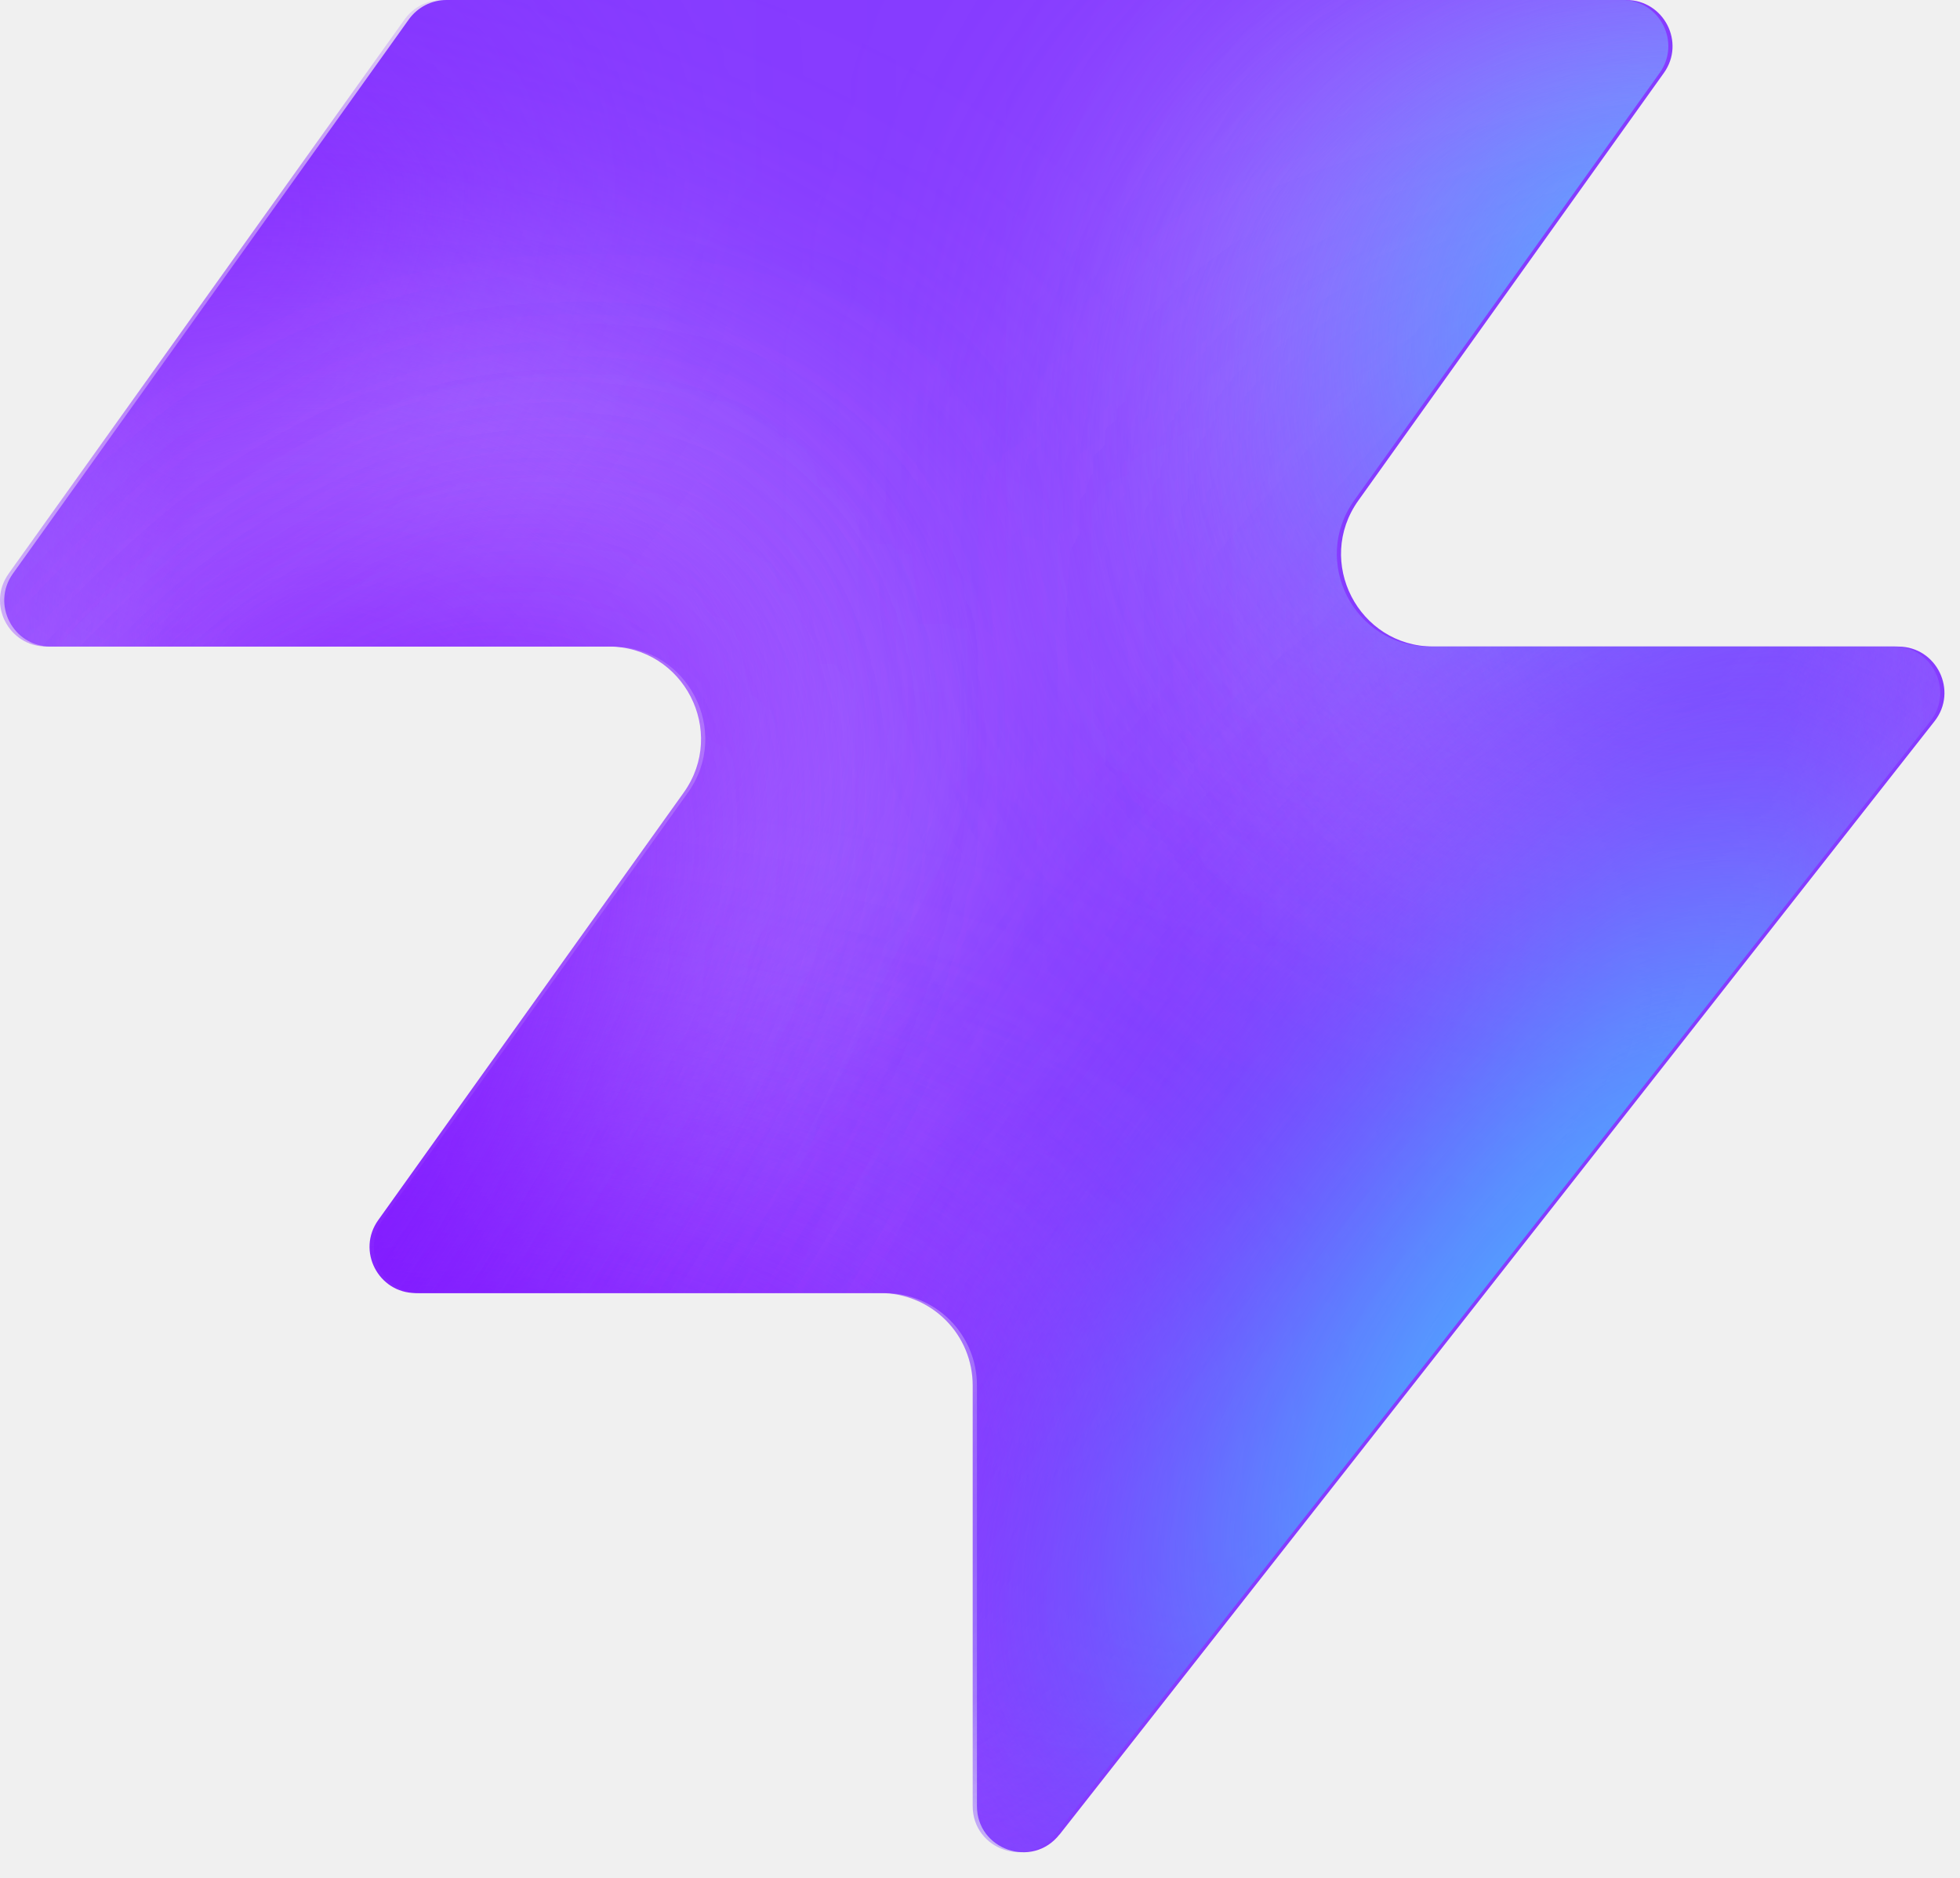
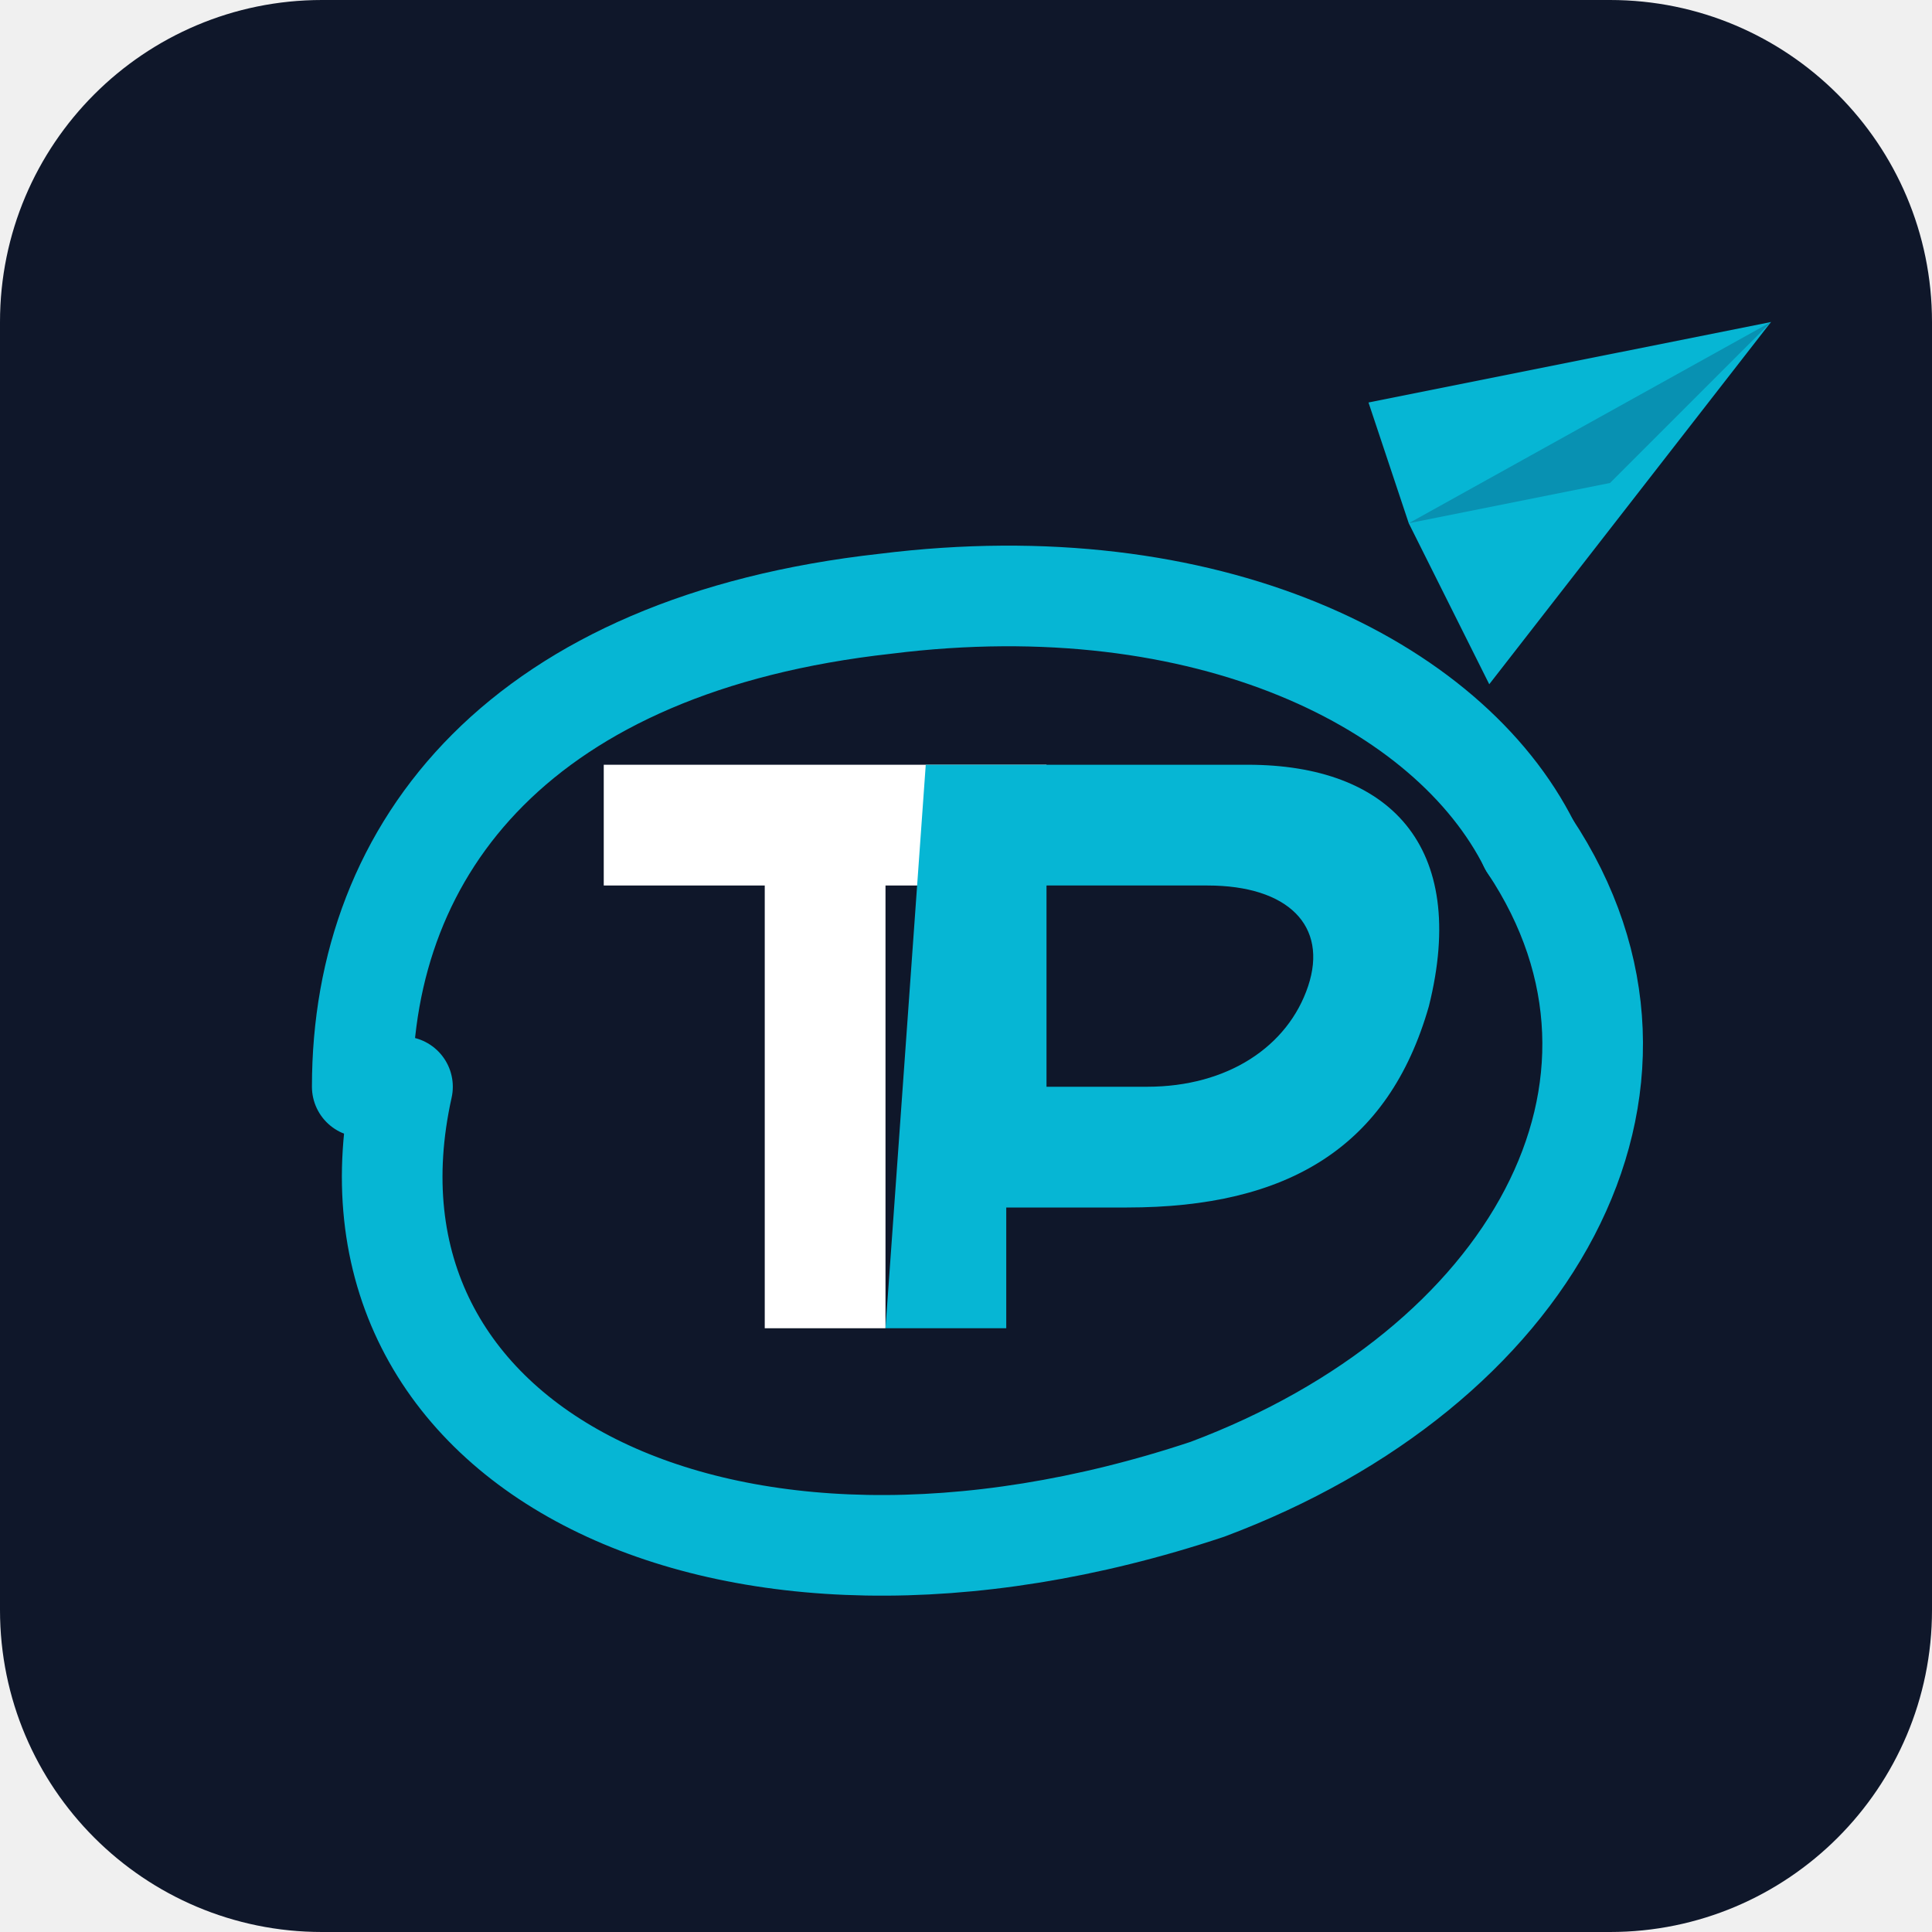
- <svg xmlns="http://www.w3.org/2000/svg" width="48" height="46" fill="none" viewBox="0 0 48 46">
-   <path fill="#863bff" d="M25.946 44.938c-.664.845-2.021.375-2.021-.698V33.937a2.26 2.26 0 0 0-2.262-2.262H10.287c-.92 0-1.456-1.04-.92-1.788l7.48-10.471c1.07-1.497 0-3.578-1.842-3.578H1.237c-.92 0-1.456-1.04-.92-1.788L10.013.474c.214-.297.556-.474.92-.474h28.894c.92 0 1.456 1.04.92 1.788l-7.48 10.471c-1.07 1.498 0 3.579 1.842 3.579h11.377c.943 0 1.473 1.088.89 1.83L25.947 44.94z" style="fill:#863bff;fill:color(display-p3 .525 .23 1);fill-opacity:1" />
-   <mask id="a" width="48" height="46" x="0" y="0" maskUnits="userSpaceOnUse" style="mask-type:alpha">
-     <path fill="#000" d="M25.842 44.938c-.664.844-2.021.375-2.021-.698V33.937a2.26 2.26 0 0 0-2.262-2.262H10.183c-.92 0-1.456-1.04-.92-1.788l7.48-10.471c1.07-1.498 0-3.579-1.842-3.579H1.133c-.92 0-1.456-1.04-.92-1.787L9.91.473c.214-.297.556-.474.92-.474h28.894c.92 0 1.456 1.04.92 1.788l-7.48 10.471c-1.07 1.498 0 3.578 1.842 3.578h11.377c.943 0 1.473 1.088.89 1.832L25.843 44.94z" style="fill:#000;fill-opacity:1" />
-   </mask>
-   <g mask="url(#a)">
-     <g filter="url(#b)">
-       <ellipse cx="5.508" cy="14.704" fill="#ede6ff" rx="5.508" ry="14.704" style="fill:#ede6ff;fill:color(display-p3 .927 .903 1);fill-opacity:1" transform="matrix(.00324 1 1 -.00324 -4.47 31.516)" />
-     </g>
-     <g filter="url(#c)">
-       <ellipse cx="10.399" cy="29.851" fill="#ede6ff" rx="10.399" ry="29.851" style="fill:#ede6ff;fill:color(display-p3 .927 .903 1);fill-opacity:1" transform="matrix(.00324 1 1 -.00324 -39.328 7.883)" />
-     </g>
-     <g filter="url(#d)">
-       <ellipse cx="5.508" cy="30.487" fill="#7e14ff" rx="5.508" ry="30.487" style="fill:#7e14ff;fill:color(display-p3 .492 .077 1);fill-opacity:1" transform="rotate(89.814 -25.913 -14.639)scale(1 -1)" />
-     </g>
-     <g filter="url(#e)">
-       <ellipse cx="5.508" cy="30.599" fill="#7e14ff" rx="5.508" ry="30.599" style="fill:#7e14ff;fill:color(display-p3 .492 .077 1);fill-opacity:1" transform="rotate(89.814 -32.644 -3.334)scale(1 -1)" />
-     </g>
-     <g filter="url(#f)">
-       <ellipse cx="5.508" cy="30.599" fill="#7e14ff" rx="5.508" ry="30.599" style="fill:#7e14ff;fill:color(display-p3 .492 .077 1);fill-opacity:1" transform="matrix(.00324 1 1 -.00324 -34.34 30.47)" />
-     </g>
-     <g filter="url(#g)">
-       <ellipse cx="14.072" cy="22.078" fill="#ede6ff" rx="14.072" ry="22.078" style="fill:#ede6ff;fill:color(display-p3 .927 .903 1);fill-opacity:1" transform="rotate(93.35 24.506 48.493)scale(-1 1)" />
-     </g>
-     <g filter="url(#h)">
-       <ellipse cx="3.47" cy="21.501" fill="#7e14ff" rx="3.47" ry="21.501" style="fill:#7e14ff;fill:color(display-p3 .492 .077 1);fill-opacity:1" transform="rotate(89.009 28.708 47.59)scale(-1 1)" />
-     </g>
-     <g filter="url(#i)">
-       <ellipse cx="3.47" cy="21.501" fill="#7e14ff" rx="3.47" ry="21.501" style="fill:#7e14ff;fill:color(display-p3 .492 .077 1);fill-opacity:1" transform="rotate(89.009 28.708 47.59)scale(-1 1)" />
-     </g>
-     <g filter="url(#j)">
-       <ellipse cx=".387" cy="8.972" fill="#7e14ff" rx="4.407" ry="29.108" style="fill:#7e14ff;fill:color(display-p3 .492 .077 1);fill-opacity:1" transform="rotate(39.51 .387 8.972)" />
-     </g>
-     <g filter="url(#k)">
-       <ellipse cx="47.523" cy="-6.092" fill="#7e14ff" rx="4.407" ry="29.108" style="fill:#7e14ff;fill:color(display-p3 .492 .077 1);fill-opacity:1" transform="rotate(37.892 47.523 -6.092)" />
-     </g>
-     <g filter="url(#l)">
-       <ellipse cx="41.412" cy="6.333" fill="#47bfff" rx="5.971" ry="9.665" style="fill:#47bfff;fill:color(display-p3 .28 .748 1);fill-opacity:1" transform="rotate(37.892 41.412 6.333)" />
-     </g>
-     <g filter="url(#m)">
-       <ellipse cx="-1.879" cy="38.332" fill="#7e14ff" rx="4.407" ry="29.108" style="fill:#7e14ff;fill:color(display-p3 .492 .077 1);fill-opacity:1" transform="rotate(37.892 -1.88 38.332)" />
-     </g>
-     <g filter="url(#n)">
-       <ellipse cx="-1.879" cy="38.332" fill="#7e14ff" rx="4.407" ry="29.108" style="fill:#7e14ff;fill:color(display-p3 .492 .077 1);fill-opacity:1" transform="rotate(37.892 -1.88 38.332)" />
-     </g>
-     <g filter="url(#o)">
-       <ellipse cx="35.651" cy="29.907" fill="#7e14ff" rx="4.407" ry="29.108" style="fill:#7e14ff;fill:color(display-p3 .492 .077 1);fill-opacity:1" transform="rotate(37.892 35.651 29.907)" />
-     </g>
-     <g filter="url(#p)">
-       <ellipse cx="38.418" cy="32.4" fill="#47bfff" rx="5.971" ry="15.297" style="fill:#47bfff;fill:color(display-p3 .28 .748 1);fill-opacity:1" transform="rotate(37.892 38.418 32.4)" />
-     </g>
-   </g>
-   <defs>
-     <filter id="b" width="60.045" height="41.654" x="-19.77" y="16.149" color-interpolation-filters="sRGB" filterUnits="userSpaceOnUse">
-       <feFlood flood-opacity="0" result="BackgroundImageFix" />
-       <feBlend in="SourceGraphic" in2="BackgroundImageFix" result="shape" />
-       <feGaussianBlur result="effect1_foregroundBlur_2002_17158" stdDeviation="7.659" />
-     </filter>
-     <filter id="c" width="90.34" height="51.437" x="-54.613" y="-7.533" color-interpolation-filters="sRGB" filterUnits="userSpaceOnUse">
-       <feFlood flood-opacity="0" result="BackgroundImageFix" />
-       <feBlend in="SourceGraphic" in2="BackgroundImageFix" result="shape" />
-       <feGaussianBlur result="effect1_foregroundBlur_2002_17158" stdDeviation="7.659" />
-     </filter>
-     <filter id="d" width="79.355" height="29.4" x="-49.64" y="2.03" color-interpolation-filters="sRGB" filterUnits="userSpaceOnUse">
-       <feFlood flood-opacity="0" result="BackgroundImageFix" />
-       <feBlend in="SourceGraphic" in2="BackgroundImageFix" result="shape" />
-       <feGaussianBlur result="effect1_foregroundBlur_2002_17158" stdDeviation="4.596" />
-     </filter>
-     <filter id="e" width="79.579" height="29.4" x="-45.045" y="20.029" color-interpolation-filters="sRGB" filterUnits="userSpaceOnUse">
-       <feFlood flood-opacity="0" result="BackgroundImageFix" />
-       <feBlend in="SourceGraphic" in2="BackgroundImageFix" result="shape" />
-       <feGaussianBlur result="effect1_foregroundBlur_2002_17158" stdDeviation="4.596" />
-     </filter>
-     <filter id="f" width="79.579" height="29.4" x="-43.513" y="21.178" color-interpolation-filters="sRGB" filterUnits="userSpaceOnUse">
-       <feFlood flood-opacity="0" result="BackgroundImageFix" />
-       <feBlend in="SourceGraphic" in2="BackgroundImageFix" result="shape" />
-       <feGaussianBlur result="effect1_foregroundBlur_2002_17158" stdDeviation="4.596" />
-     </filter>
-     <filter id="g" width="74.749" height="58.852" x="15.756" y="-17.901" color-interpolation-filters="sRGB" filterUnits="userSpaceOnUse">
-       <feFlood flood-opacity="0" result="BackgroundImageFix" />
-       <feBlend in="SourceGraphic" in2="BackgroundImageFix" result="shape" />
-       <feGaussianBlur result="effect1_foregroundBlur_2002_17158" stdDeviation="7.659" />
-     </filter>
-     <filter id="h" width="61.377" height="25.362" x="23.548" y="2.284" color-interpolation-filters="sRGB" filterUnits="userSpaceOnUse">
-       <feFlood flood-opacity="0" result="BackgroundImageFix" />
-       <feBlend in="SourceGraphic" in2="BackgroundImageFix" result="shape" />
-       <feGaussianBlur result="effect1_foregroundBlur_2002_17158" stdDeviation="4.596" />
-     </filter>
-     <filter id="i" width="61.377" height="25.362" x="23.548" y="2.284" color-interpolation-filters="sRGB" filterUnits="userSpaceOnUse">
-       <feFlood flood-opacity="0" result="BackgroundImageFix" />
-       <feBlend in="SourceGraphic" in2="BackgroundImageFix" result="shape" />
-       <feGaussianBlur result="effect1_foregroundBlur_2002_17158" stdDeviation="4.596" />
-     </filter>
-     <filter id="j" width="56.045" height="63.649" x="-27.636" y="-22.853" color-interpolation-filters="sRGB" filterUnits="userSpaceOnUse">
-       <feFlood flood-opacity="0" result="BackgroundImageFix" />
-       <feBlend in="SourceGraphic" in2="BackgroundImageFix" result="shape" />
-       <feGaussianBlur result="effect1_foregroundBlur_2002_17158" stdDeviation="4.596" />
-     </filter>
-     <filter id="k" width="54.814" height="64.646" x="20.116" y="-38.415" color-interpolation-filters="sRGB" filterUnits="userSpaceOnUse">
-       <feFlood flood-opacity="0" result="BackgroundImageFix" />
-       <feBlend in="SourceGraphic" in2="BackgroundImageFix" result="shape" />
-       <feGaussianBlur result="effect1_foregroundBlur_2002_17158" stdDeviation="4.596" />
-     </filter>
-     <filter id="l" width="33.541" height="35.313" x="24.641" y="-11.323" color-interpolation-filters="sRGB" filterUnits="userSpaceOnUse">
-       <feFlood flood-opacity="0" result="BackgroundImageFix" />
-       <feBlend in="SourceGraphic" in2="BackgroundImageFix" result="shape" />
-       <feGaussianBlur result="effect1_foregroundBlur_2002_17158" stdDeviation="4.596" />
-     </filter>
-     <filter id="m" width="54.814" height="64.646" x="-29.286" y="6.009" color-interpolation-filters="sRGB" filterUnits="userSpaceOnUse">
-       <feFlood flood-opacity="0" result="BackgroundImageFix" />
-       <feBlend in="SourceGraphic" in2="BackgroundImageFix" result="shape" />
-       <feGaussianBlur result="effect1_foregroundBlur_2002_17158" stdDeviation="4.596" />
-     </filter>
-     <filter id="n" width="54.814" height="64.646" x="-29.286" y="6.009" color-interpolation-filters="sRGB" filterUnits="userSpaceOnUse">
-       <feFlood flood-opacity="0" result="BackgroundImageFix" />
-       <feBlend in="SourceGraphic" in2="BackgroundImageFix" result="shape" />
-       <feGaussianBlur result="effect1_foregroundBlur_2002_17158" stdDeviation="4.596" />
-     </filter>
-     <filter id="o" width="54.814" height="64.646" x="8.244" y="-2.416" color-interpolation-filters="sRGB" filterUnits="userSpaceOnUse">
-       <feFlood flood-opacity="0" result="BackgroundImageFix" />
-       <feBlend in="SourceGraphic" in2="BackgroundImageFix" result="shape" />
-       <feGaussianBlur result="effect1_foregroundBlur_2002_17158" stdDeviation="4.596" />
-     </filter>
-     <filter id="p" width="39.409" height="43.623" x="18.713" y="10.588" color-interpolation-filters="sRGB" filterUnits="userSpaceOnUse">
-       <feFlood flood-opacity="0" result="BackgroundImageFix" />
-       <feBlend in="SourceGraphic" in2="BackgroundImageFix" result="shape" />
-       <feGaussianBlur result="effect1_foregroundBlur_2002_17158" stdDeviation="4.596" />
-     </filter>
-   </defs>
+ <svg xmlns="http://www.w3.org/2000/svg" viewBox="0 0 48 48" fill="none">
+   <rect width="48" height="48" rx="8" fill="#0f172a" />
+   <path d="M10 27 C 8 36, 18 41, 30 37 C 38 34, 42 27, 38 21" stroke="#06b6d4" stroke-width="2.5" stroke-linecap="round" />
+   <path d="M38 21 C 36 17, 30 14, 22 15 C 13 16, 9 21, 9 27" stroke="#06b6d4" stroke-width="2.5" stroke-linecap="round" />
+   <path d="M34 10 L44 8 L37 17 L35 13 Z" fill="#06b6d4" />
+   <path d="M35 13 L44 8 L40 12 Z" fill="#0891b2" />
+   <path d="M15 19 H26 V22 H22 V33 H19 V22 H15 V19 Z" fill="#ffffff" />
+   <path d="M23 19 H31 C 34.5 19, 36.5 21, 35.5 25 C 34.5 28.5, 32 30, 28 30 H25 V33 H22 L23 19 Z M26 22 V27 H28.5 C 30.5 27, 32 26, 32.5 24.5 C 33 23, 32 22, 30 22 H26 Z" fill="#06b6d4" />
</svg>
